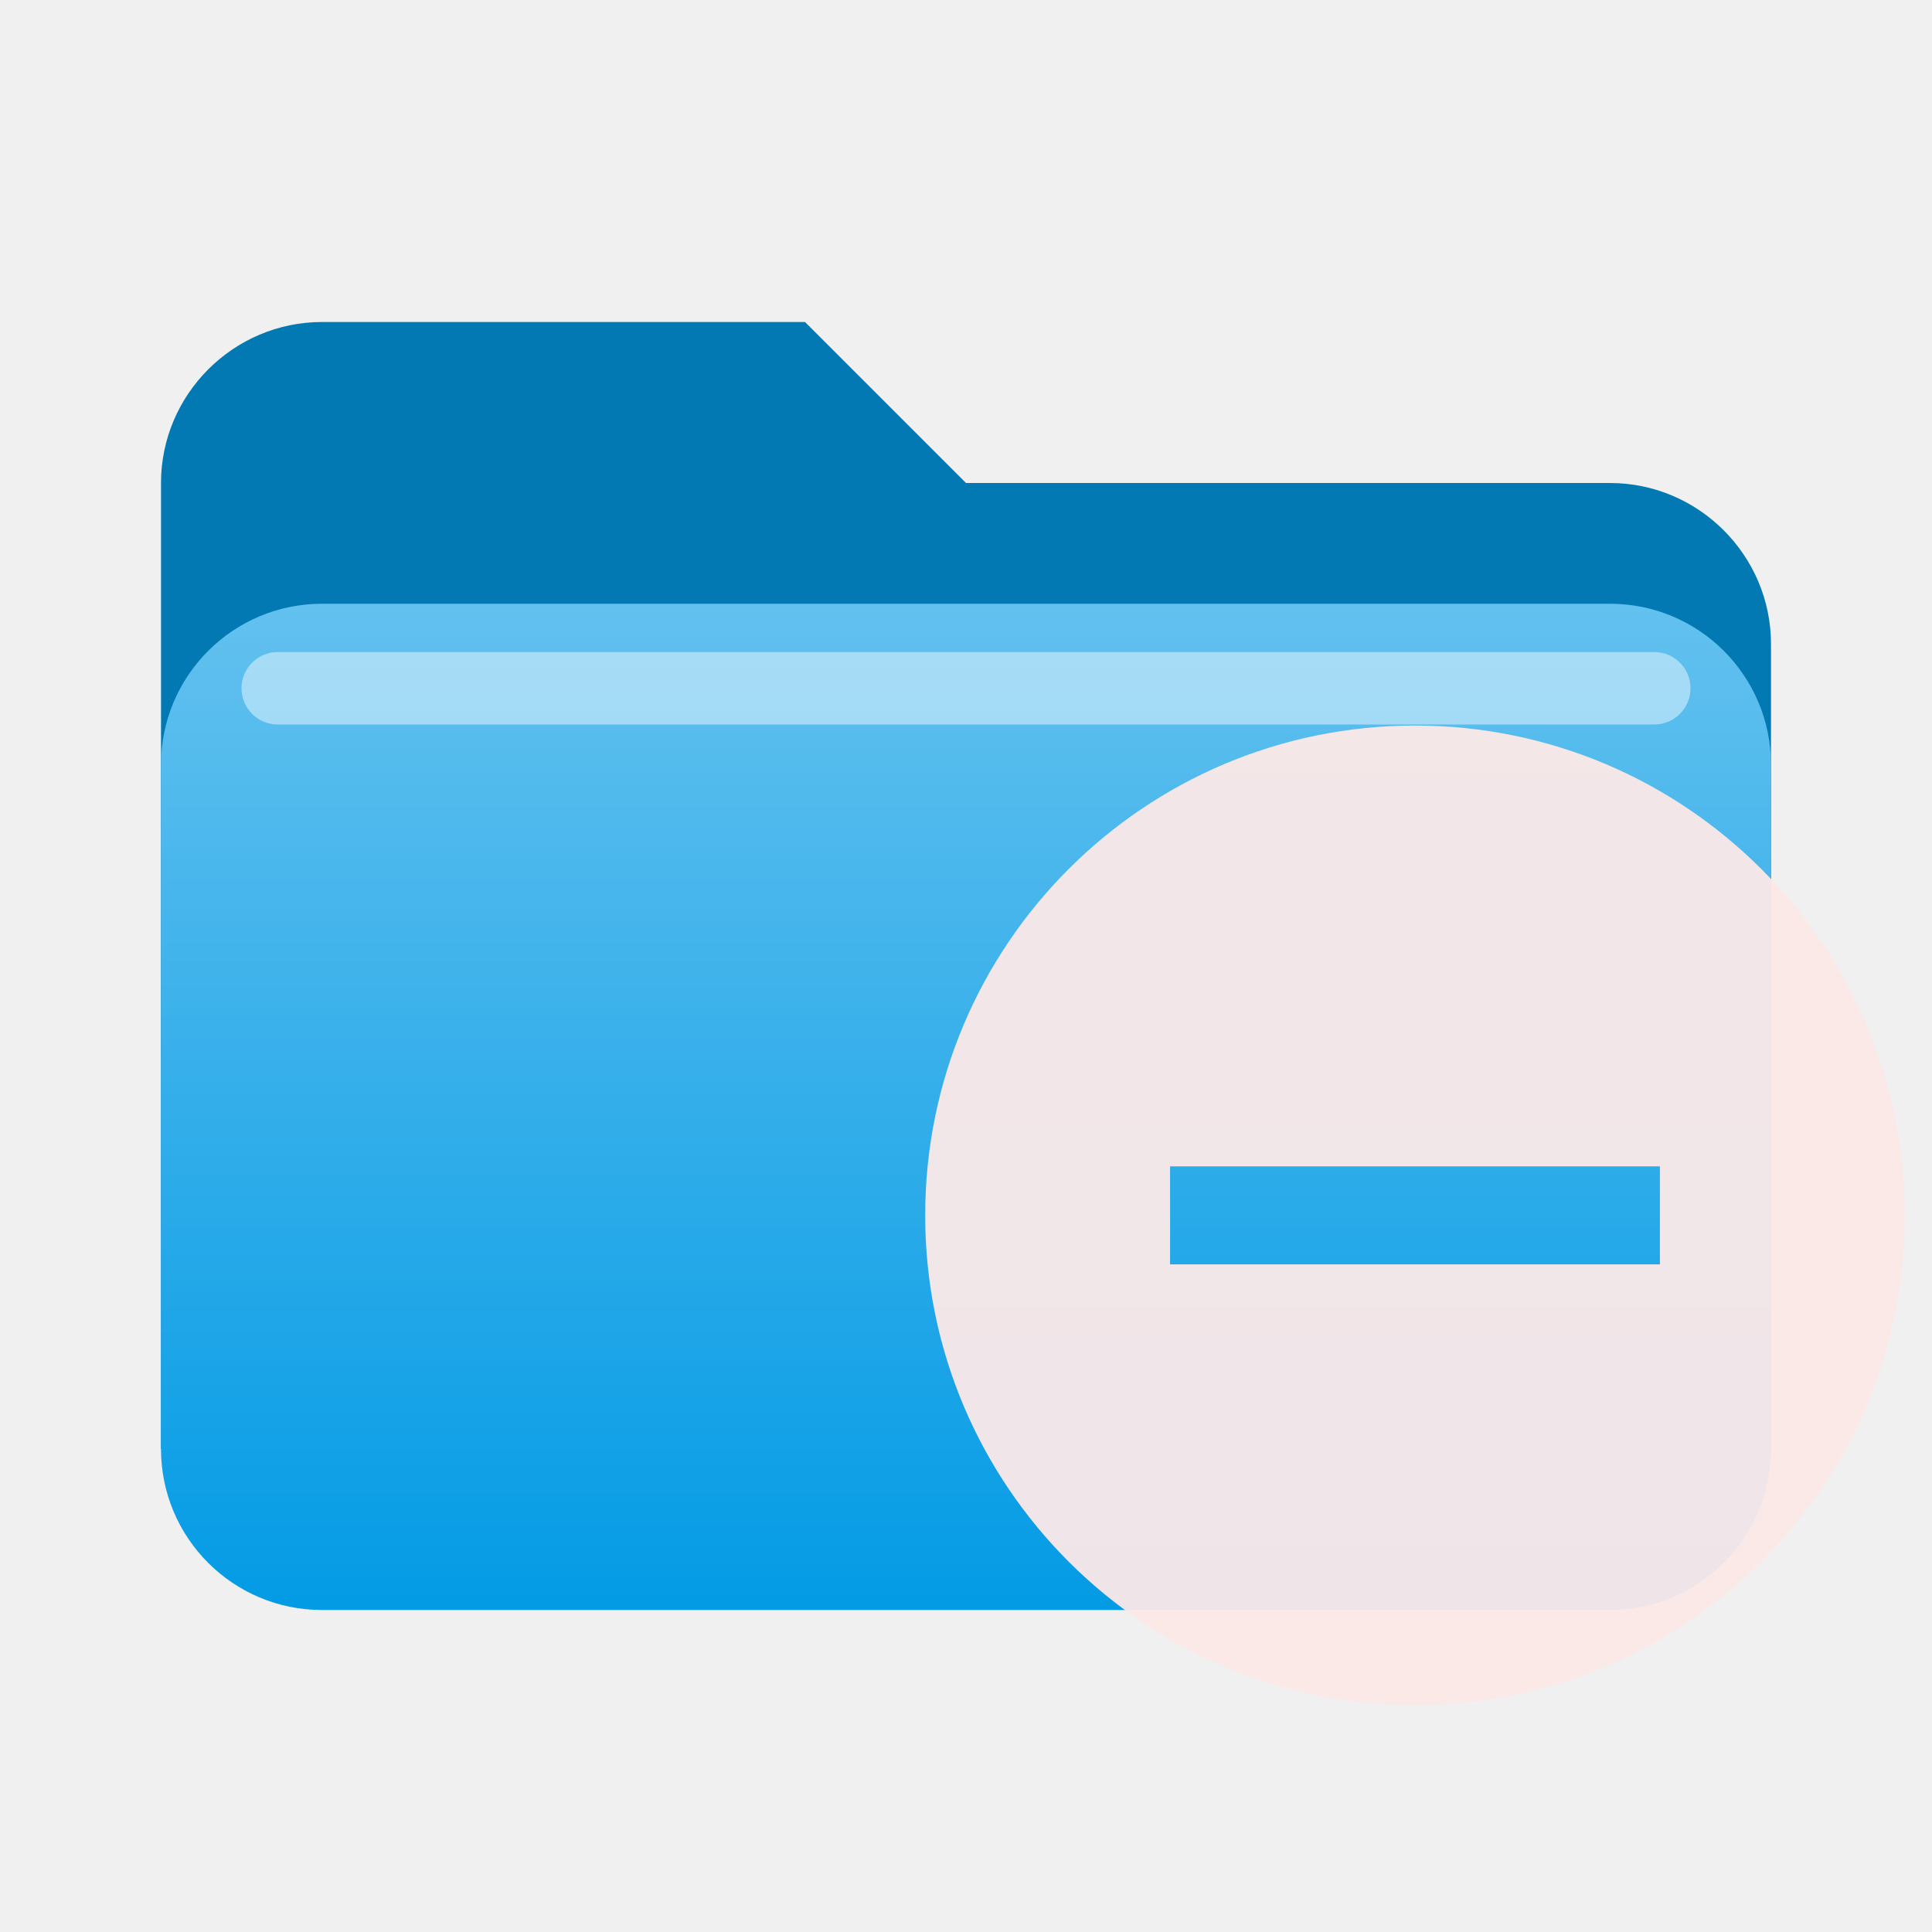
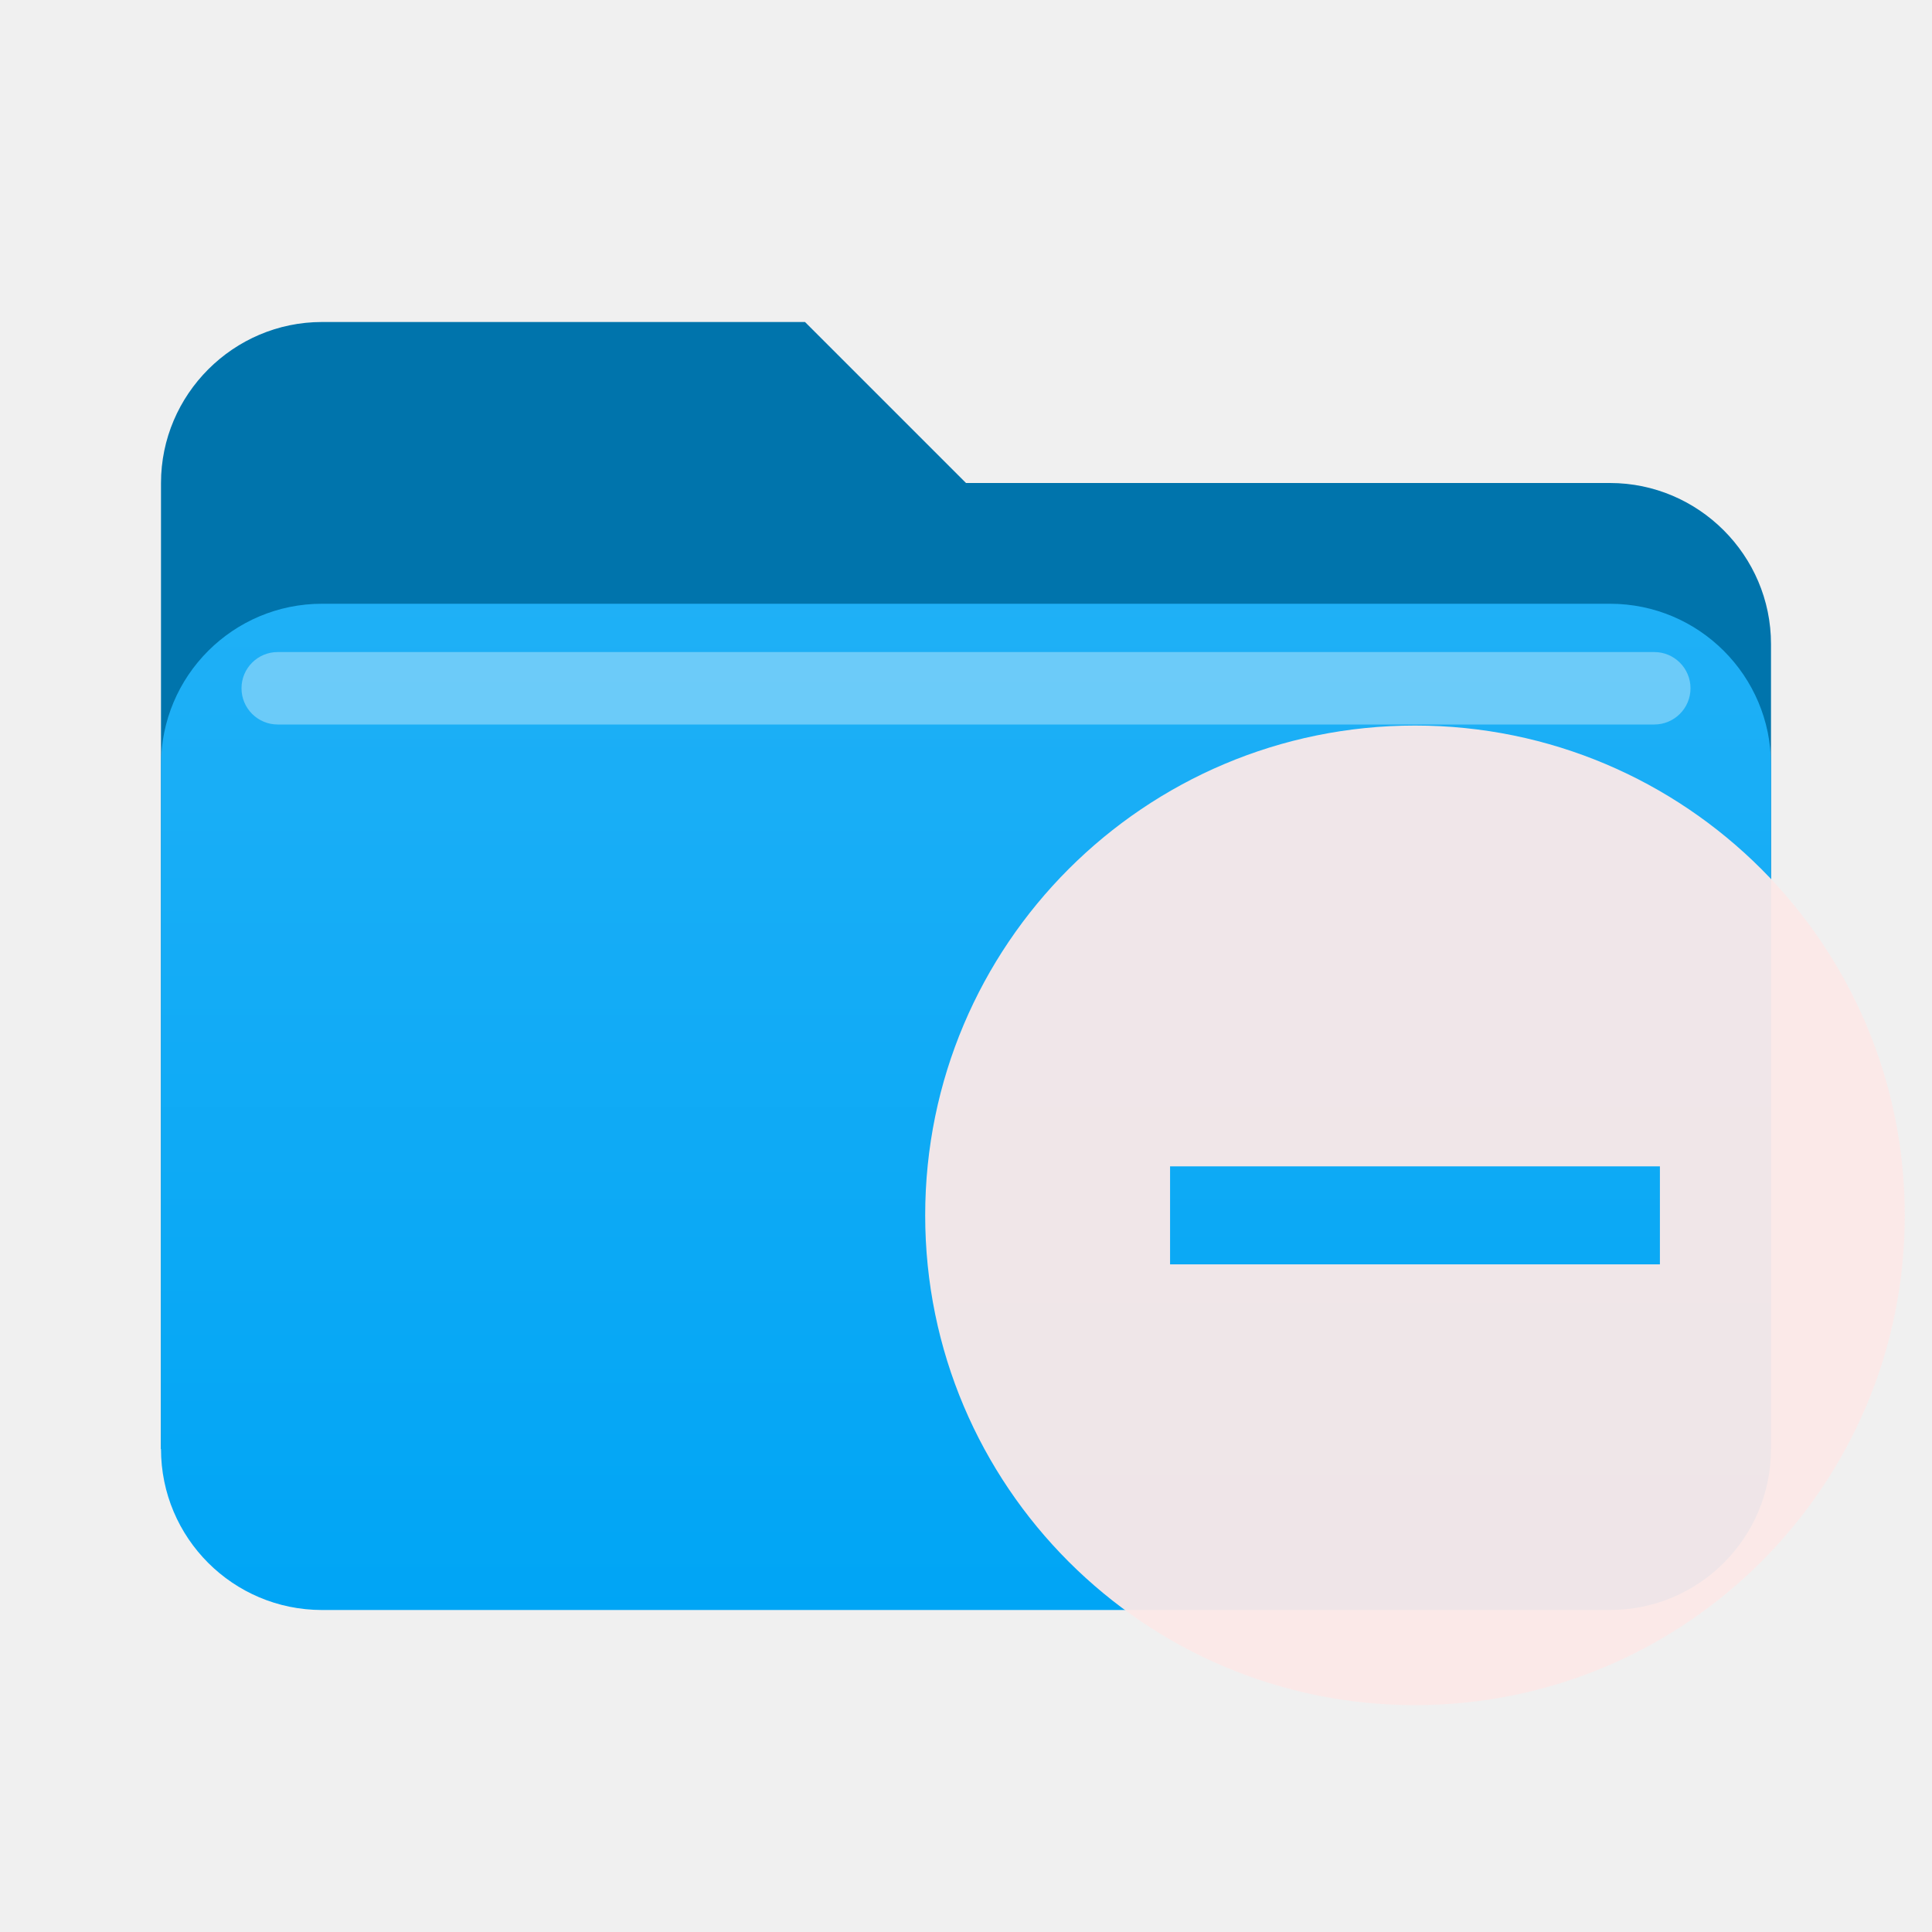
<svg xmlns="http://www.w3.org/2000/svg" clip-rule="evenodd" fill-rule="evenodd" stroke-linejoin="round" stroke-miterlimit="1.414" viewBox="0 0 24 24" xml:space="preserve" width="16" height="16">
  <defs>
    <linearGradient id="phantom-glass" x1="0" y1="0" x2="0" y2="1">
-       <stop offset="0" stop-color="#63c1ef" />
-       <stop offset="1" stop-color="#039be5" />
+       <stop offset="0" stop-color="#1fb0f6" />
+       <stop offset="1" stop-color="#00a5f5" />
    </linearGradient>
  </defs>
-   <path d="M10 4H4c-1.1 0-2 .9-2 2v12h20V8c0-1.1-.9-2-2-2h-8z" fill="#0279b3" />
+   <path d="M10 4H4c-1.1 0-2 .9-2 2v12h20V8c0-1.1-.9-2-2-2h-8z" fill="#0074ac" />
  <rect x="2" y="7.5" width="20" height="12.5" rx="2" fill="url(#phantom-glass)" />
-   <rect x="3" y="8.1" width="18" height=".9" rx=".45" fill="#ffffff" fill-opacity=".45" />
+   <rect x="3" y="8.1" width="18" height=".9" rx=".45" fill="#ffffff" fill-opacity=".35" />
  <path d="M20.62 15.706h-6.085v-1.217h6.085m-3.042-5.476a6.085 6.085 0 0 0-6.085 6.084 6.085 6.085 0 0 0 6.085 6.085 6.085 6.085 0 0 0 6.084-6.085 6.085 6.085 0 0 0-6.084-6.084z" style="clip-rule:evenodd;fill-opacity:.949;fill-rule:evenodd;fill:#fbe9e7;stroke-linejoin:round;stroke-miterlimit:1.414;stroke-width:.608" />
</svg>
